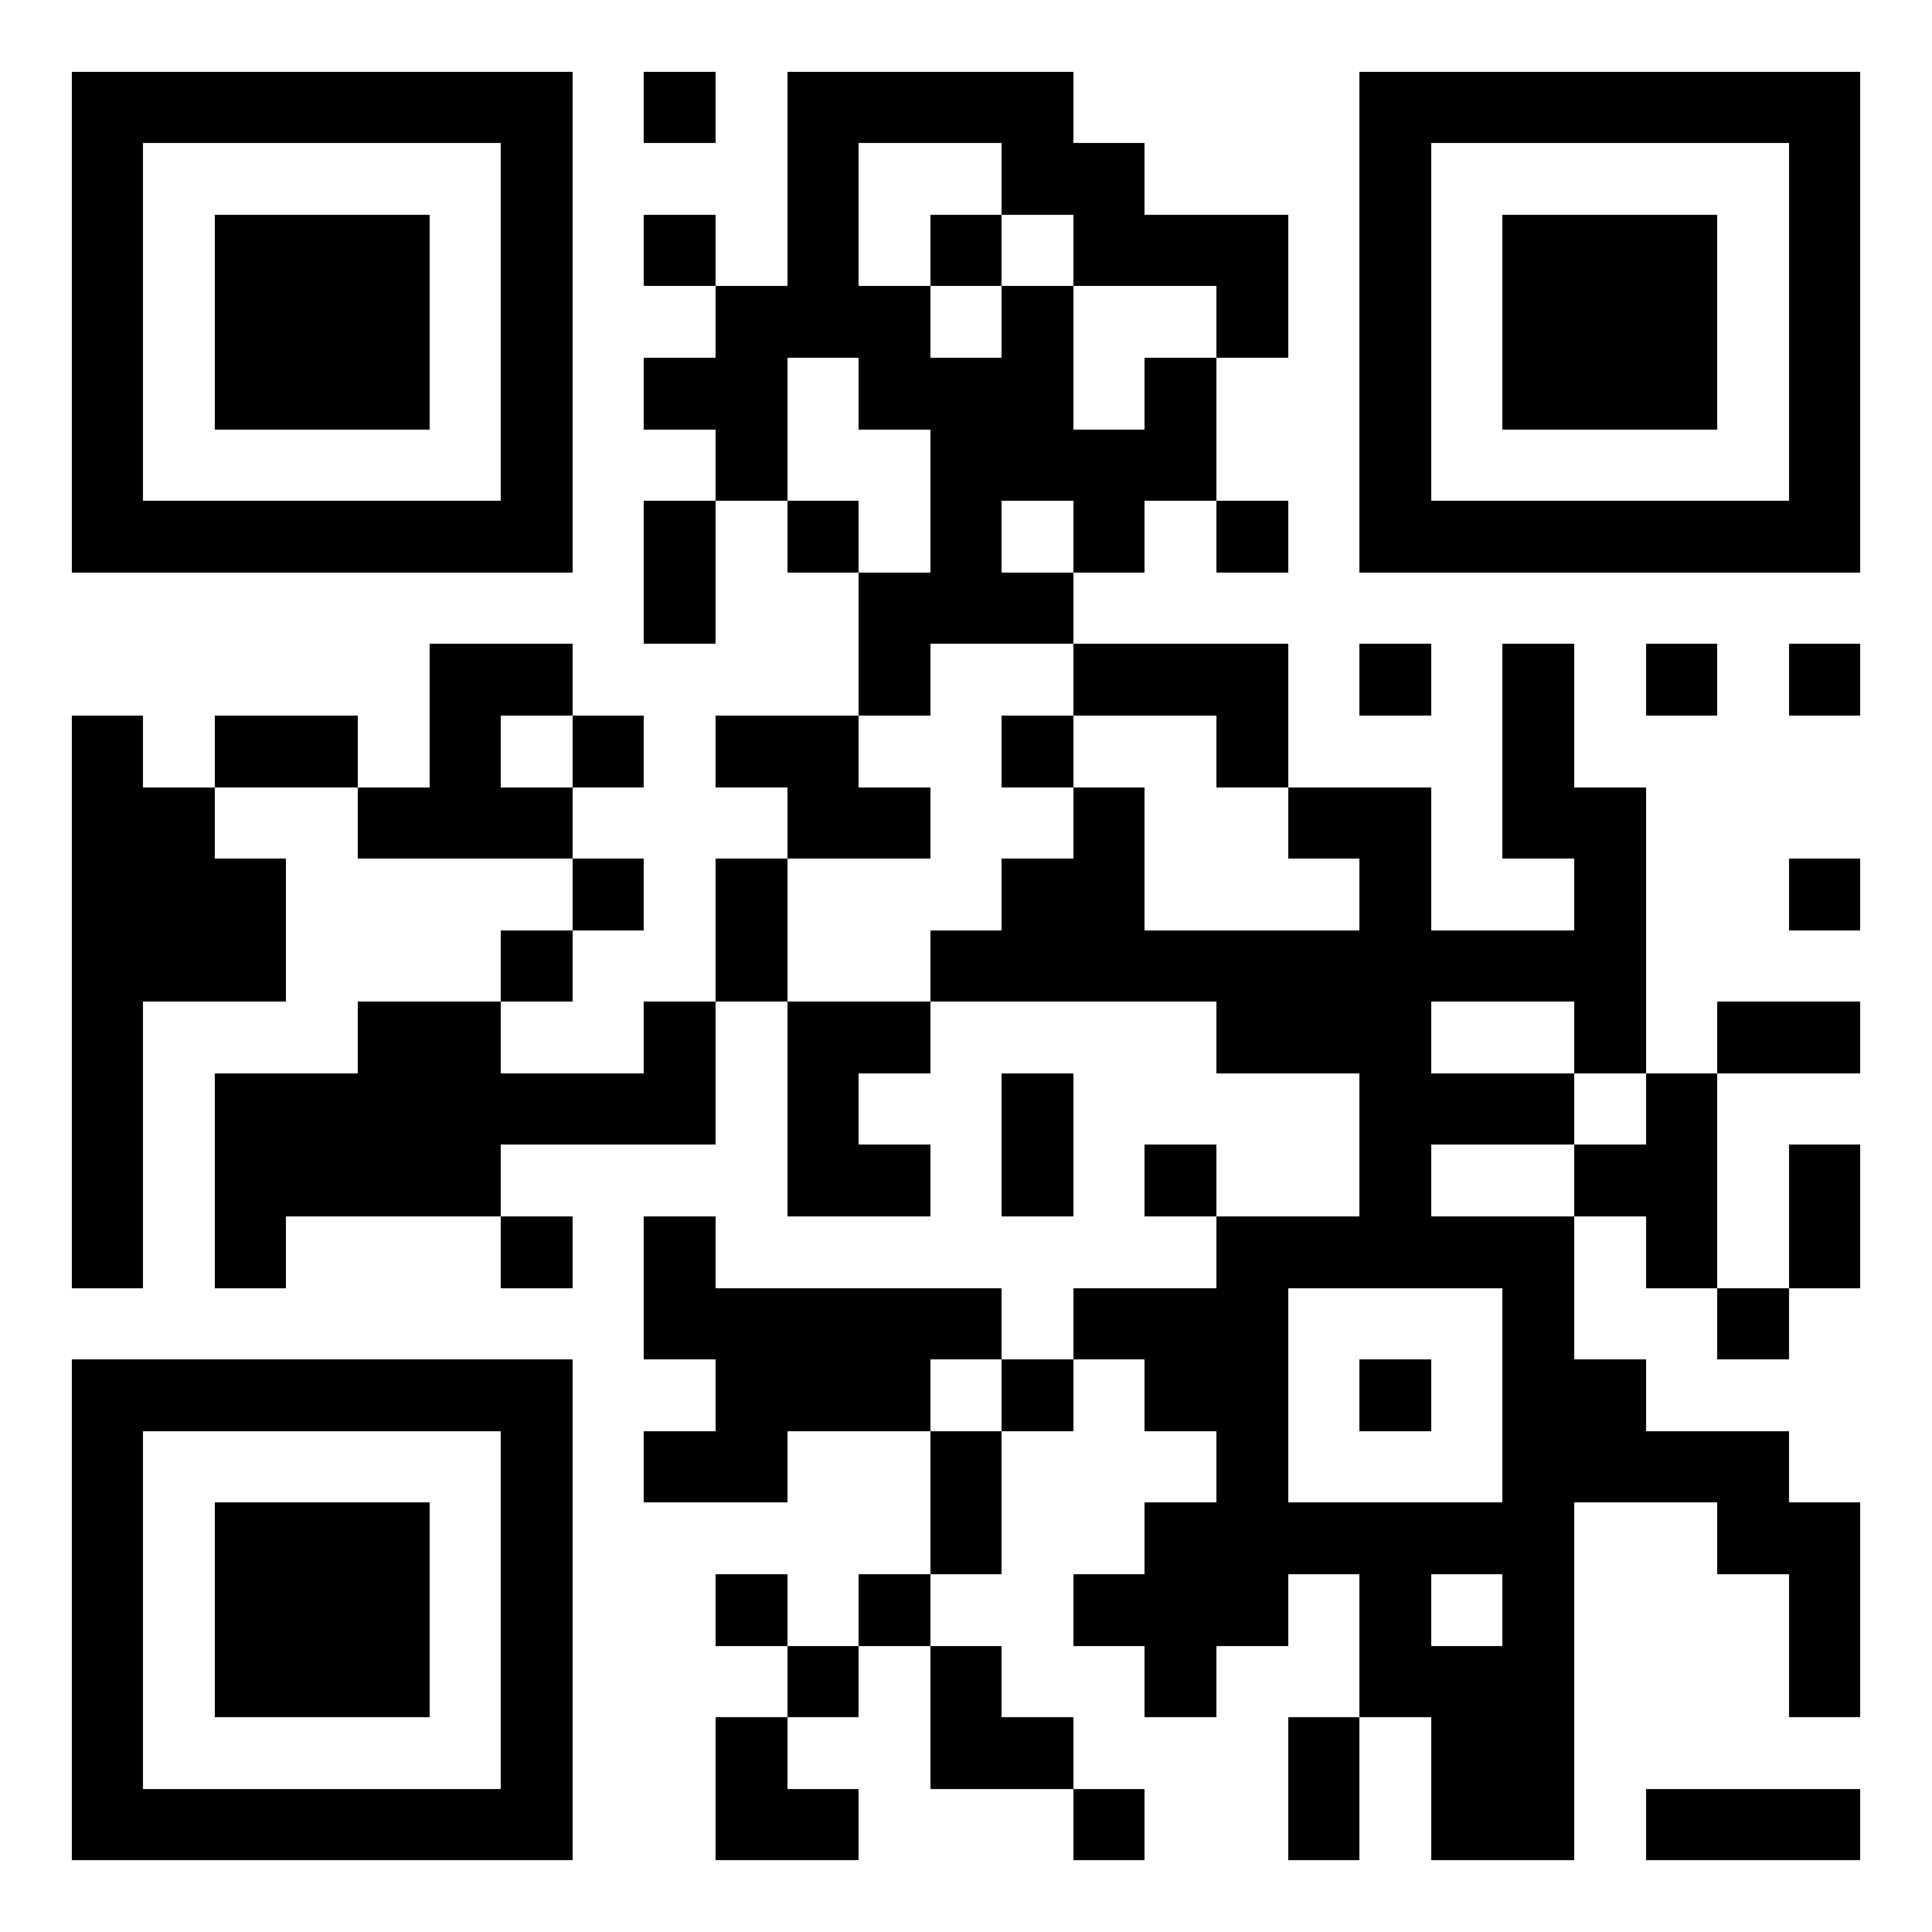
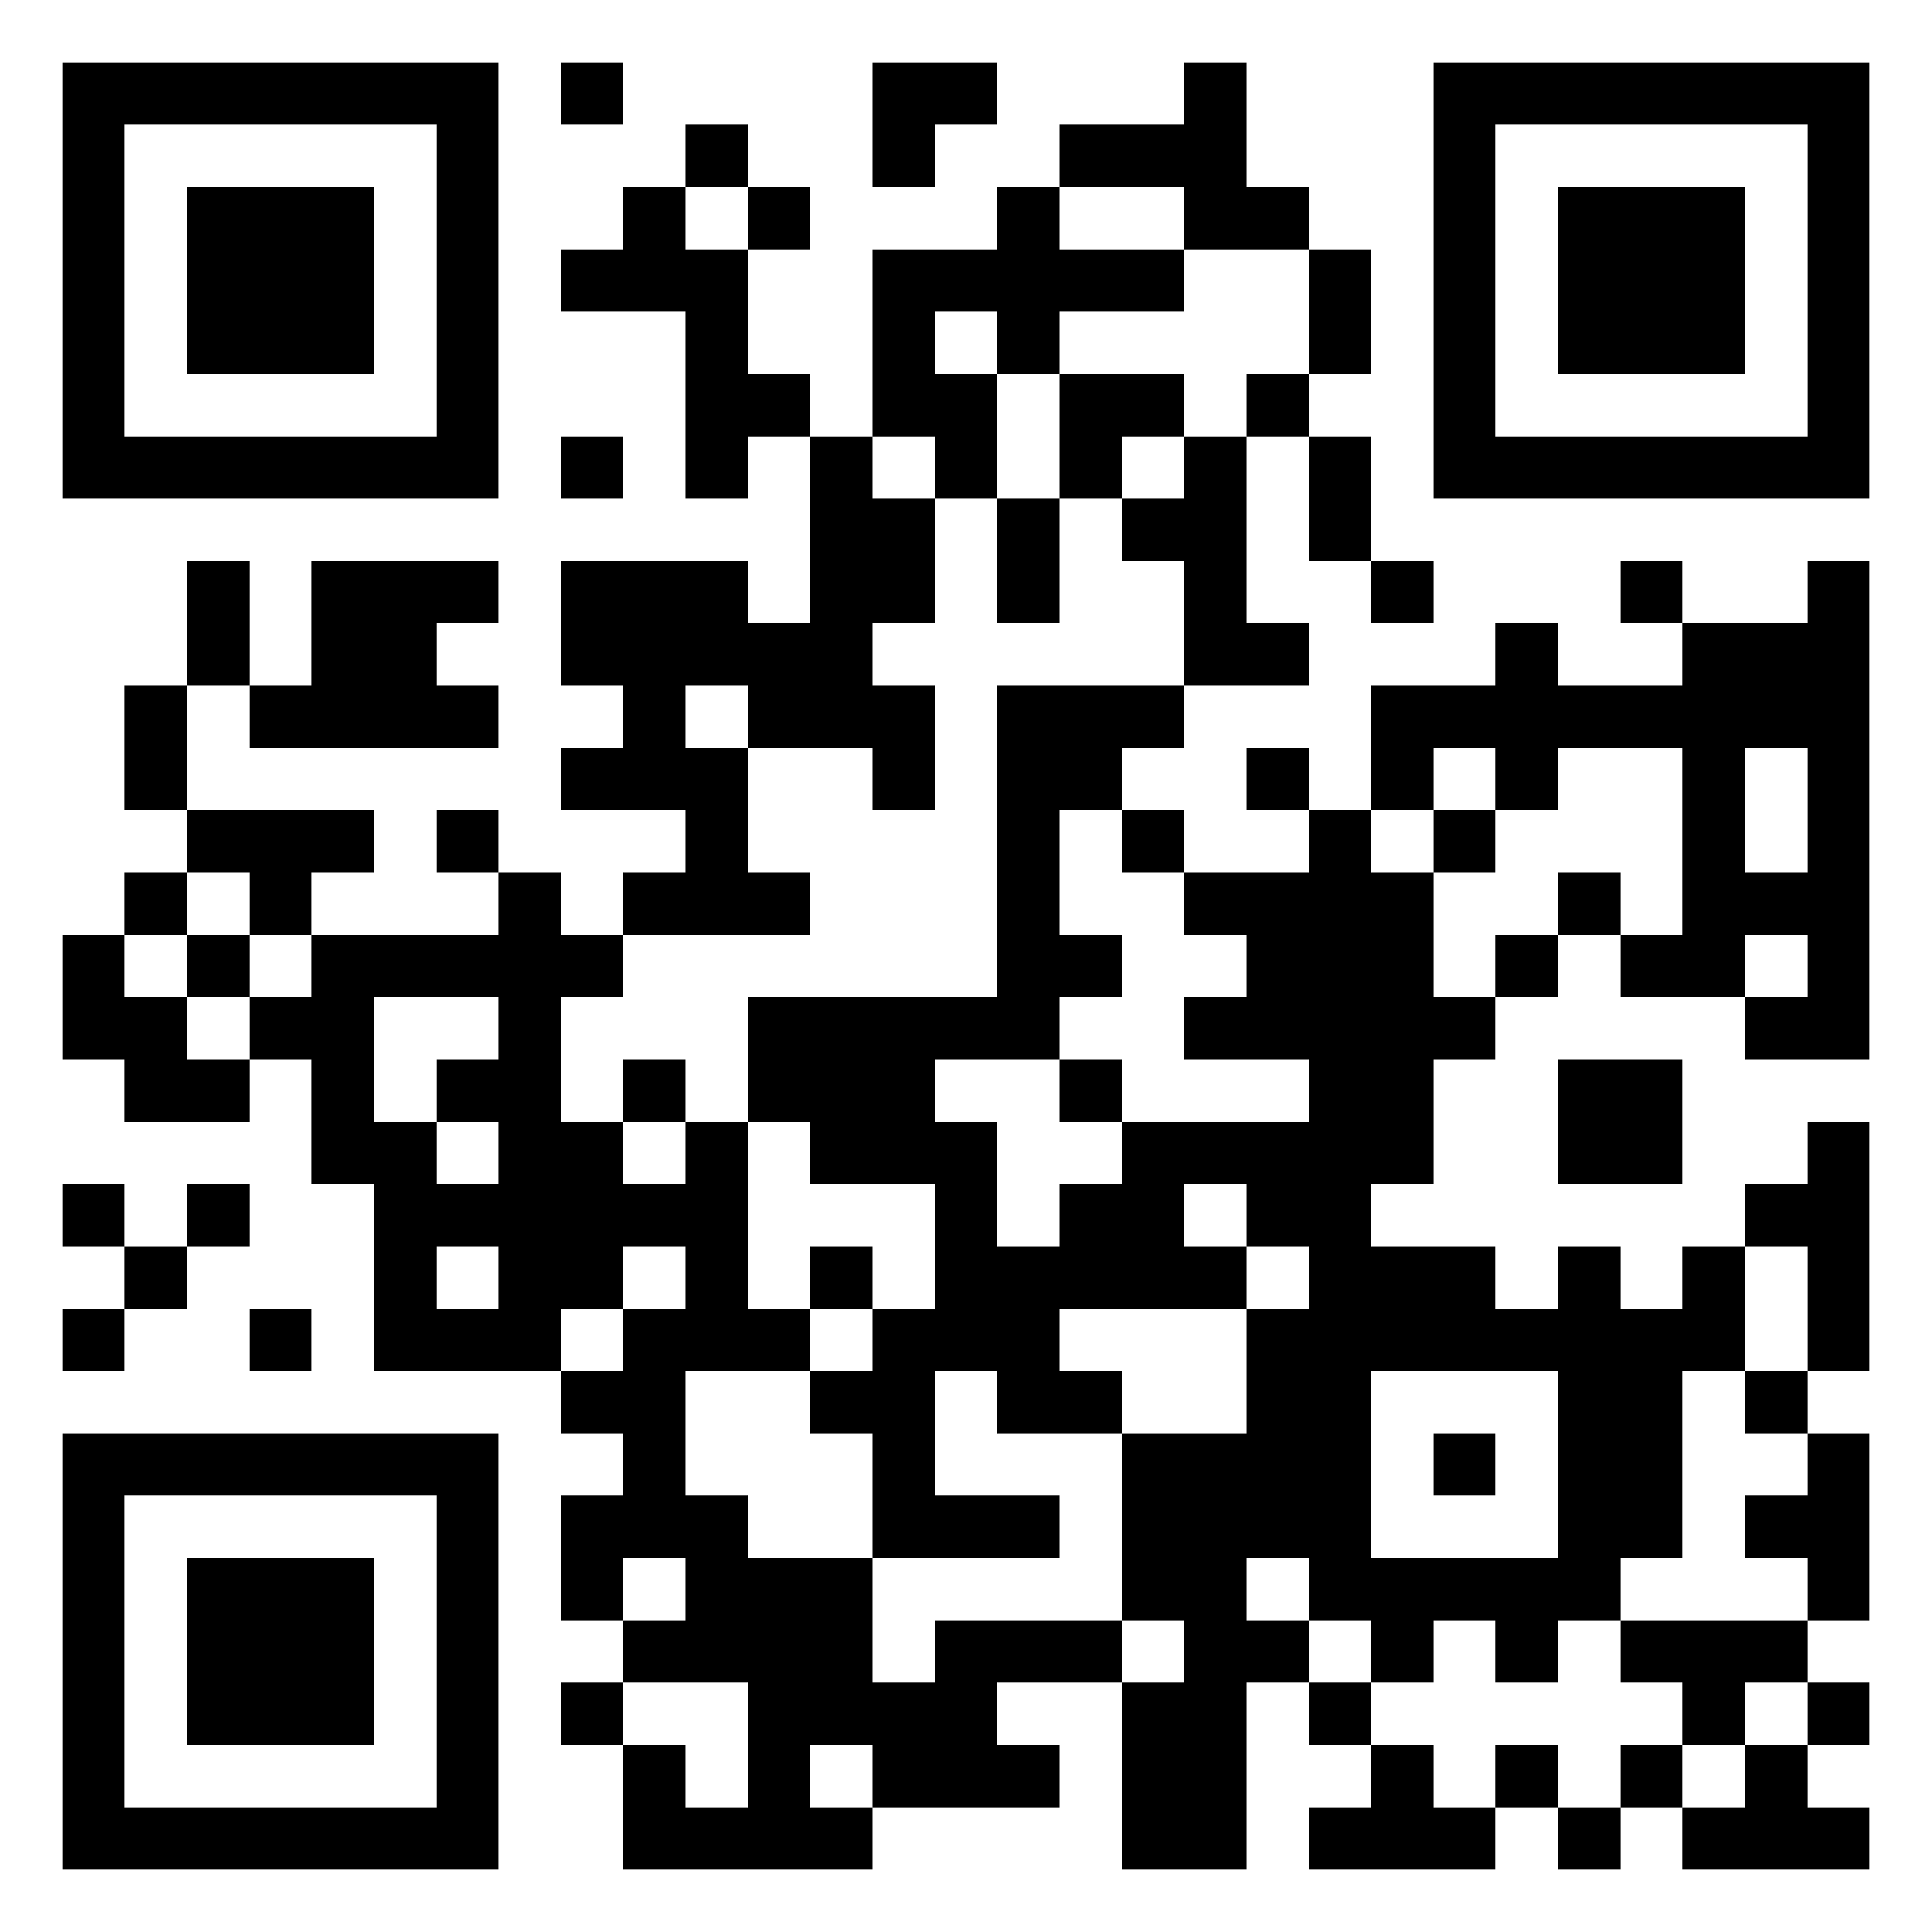
- <svg xmlns="http://www.w3.org/2000/svg" width="900" height="900" viewBox="0 0 27 27" shape-rendering="crispEdges">
-   <path fill="#ffffff" d="M0 0h27v27H0z" />
-   <path stroke="#000000" d="M1 1.5h7m1 0h1m1 0h4m4 0h7M1 2.5h1m5 0h1m3 0h1m2 0h2m3 0h1m5 0h1M1 3.5h1m1 0h3m1 0h1m1 0h1m1 0h1m1 0h1m1 0h3m1 0h1m1 0h3m1 0h1M1 4.5h1m1 0h3m1 0h1m2 0h3m1 0h1m2 0h1m1 0h1m1 0h3m1 0h1M1 5.5h1m1 0h3m1 0h1m1 0h2m1 0h3m1 0h1m2 0h1m1 0h3m1 0h1M1 6.5h1m5 0h1m2 0h1m2 0h4m2 0h1m5 0h1M1 7.5h7m1 0h1m1 0h1m1 0h1m1 0h1m1 0h1m1 0h7M9 8.5h1m2 0h3M6 9.5h2m4 0h1m2 0h3m1 0h1m1 0h1m1 0h1m1 0h1M1 10.5h1m1 0h2m1 0h1m1 0h1m1 0h2m2 0h1m2 0h1m3 0h1M1 11.5h2m2 0h3m3 0h2m2 0h1m2 0h2m1 0h2M1 12.5h3m4 0h1m1 0h1m3 0h2m3 0h1m2 0h1m2 0h1M1 13.5h3m3 0h1m2 0h1m2 0h10M1 14.5h1m3 0h2m2 0h1m1 0h2m4 0h3m2 0h1m1 0h2M1 15.5h1m1 0h7m1 0h1m2 0h1m4 0h3m1 0h1M1 16.5h1m1 0h4m4 0h2m1 0h1m1 0h1m2 0h1m2 0h2m1 0h1M1 17.5h1m1 0h1m3 0h1m1 0h1m7 0h5m1 0h1m1 0h1M9 18.5h5m1 0h3m3 0h1m2 0h1M1 19.5h7m2 0h3m1 0h1m1 0h2m1 0h1m1 0h2M1 20.5h1m5 0h1m1 0h2m2 0h1m3 0h1m3 0h4M1 21.5h1m1 0h3m1 0h1m5 0h1m2 0h6m2 0h2M1 22.5h1m1 0h3m1 0h1m2 0h1m1 0h1m2 0h3m1 0h1m1 0h1m3 0h1M1 23.5h1m1 0h3m1 0h1m3 0h1m1 0h1m2 0h1m2 0h3m3 0h1M1 24.5h1m5 0h1m2 0h1m2 0h2m3 0h1m1 0h2M1 25.5h7m2 0h2m3 0h1m2 0h1m1 0h2m1 0h3" />
+ <svg xmlns="http://www.w3.org/2000/svg" width="900" height="900" viewBox="0 0 31 31" shape-rendering="crispEdges">
+   <path fill="#ffffff" d="M0 0h31v31H0z" />
+   <path stroke="#000000" d="M1 1.5h7m1 0h1m4 0h2m3 0h1m3 0h7M1 2.5h1m5 0h1m3 0h1m2 0h1m2 0h3m3 0h1m5 0h1M1 3.5h1m1 0h3m1 0h1m2 0h1m1 0h1m3 0h1m2 0h2m2 0h1m1 0h3m1 0h1M1 4.5h1m1 0h3m1 0h1m1 0h3m2 0h5m2 0h1m1 0h1m1 0h3m1 0h1M1 5.5h1m1 0h3m1 0h1m3 0h1m2 0h1m1 0h1m4 0h1m1 0h1m1 0h3m1 0h1M1 6.5h1m5 0h1m3 0h2m1 0h2m1 0h2m1 0h1m2 0h1m5 0h1M1 7.5h7m1 0h1m1 0h1m1 0h1m1 0h1m1 0h1m1 0h1m1 0h1m1 0h7M13 8.5h2m1 0h1m1 0h2m1 0h1M3 9.5h1m1 0h3m1 0h3m1 0h2m1 0h1m2 0h1m2 0h1m3 0h1m2 0h1M3 10.5h1m1 0h2m2 0h5m5 0h2m3 0h1m2 0h3M2 11.5h1m1 0h4m2 0h1m1 0h3m1 0h3m3 0h8M2 12.5h1m6 0h3m2 0h1m1 0h2m2 0h1m1 0h1m1 0h1m2 0h1m1 0h1M3 13.5h3m1 0h1m3 0h1m4 0h1m1 0h1m2 0h1m1 0h1m3 0h1m1 0h1M2 14.5h1m1 0h1m3 0h1m1 0h3m3 0h1m2 0h4m2 0h1m1 0h3M1 15.5h1m1 0h1m1 0h5m6 0h2m2 0h3m1 0h1m1 0h2m1 0h1M1 16.5h2m1 0h2m2 0h1m3 0h5m2 0h5m4 0h2M2 17.5h2m1 0h1m1 0h2m1 0h1m1 0h3m2 0h1m3 0h2m2 0h2M5 18.5h2m1 0h2m1 0h1m1 0h3m2 0h5m2 0h2m2 0h1M1 19.5h1m1 0h1m2 0h6m3 0h1m1 0h2m1 0h2m6 0h2M2 20.5h1m3 0h1m1 0h2m1 0h1m1 0h1m1 0h5m1 0h3m1 0h1m1 0h1m1 0h1M1 21.5h1m2 0h1m1 0h3m1 0h3m1 0h3m3 0h8m1 0h1M9 22.5h2m2 0h2m1 0h2m2 0h2m3 0h2m1 0h1M1 23.5h7m2 0h1m3 0h1m3 0h4m1 0h1m1 0h2m2 0h1M1 24.5h1m5 0h1m1 0h3m2 0h3m1 0h4m3 0h2m1 0h2M1 25.5h1m1 0h3m1 0h1m1 0h1m1 0h3m4 0h2m1 0h5m3 0h1M1 26.5h1m1 0h3m1 0h1m2 0h4m1 0h3m1 0h2m1 0h1m1 0h1m1 0h3M1 27.5h1m1 0h3m1 0h1m1 0h1m2 0h4m2 0h2m1 0h1m5 0h1m1 0h1M1 28.5h1m5 0h1m2 0h1m1 0h1m1 0h3m1 0h2m2 0h1m1 0h1m1 0h1m1 0h1M1 29.5h7m2 0h4m4 0h2m1 0h3m1 0h1m1 0h3" />
</svg>
